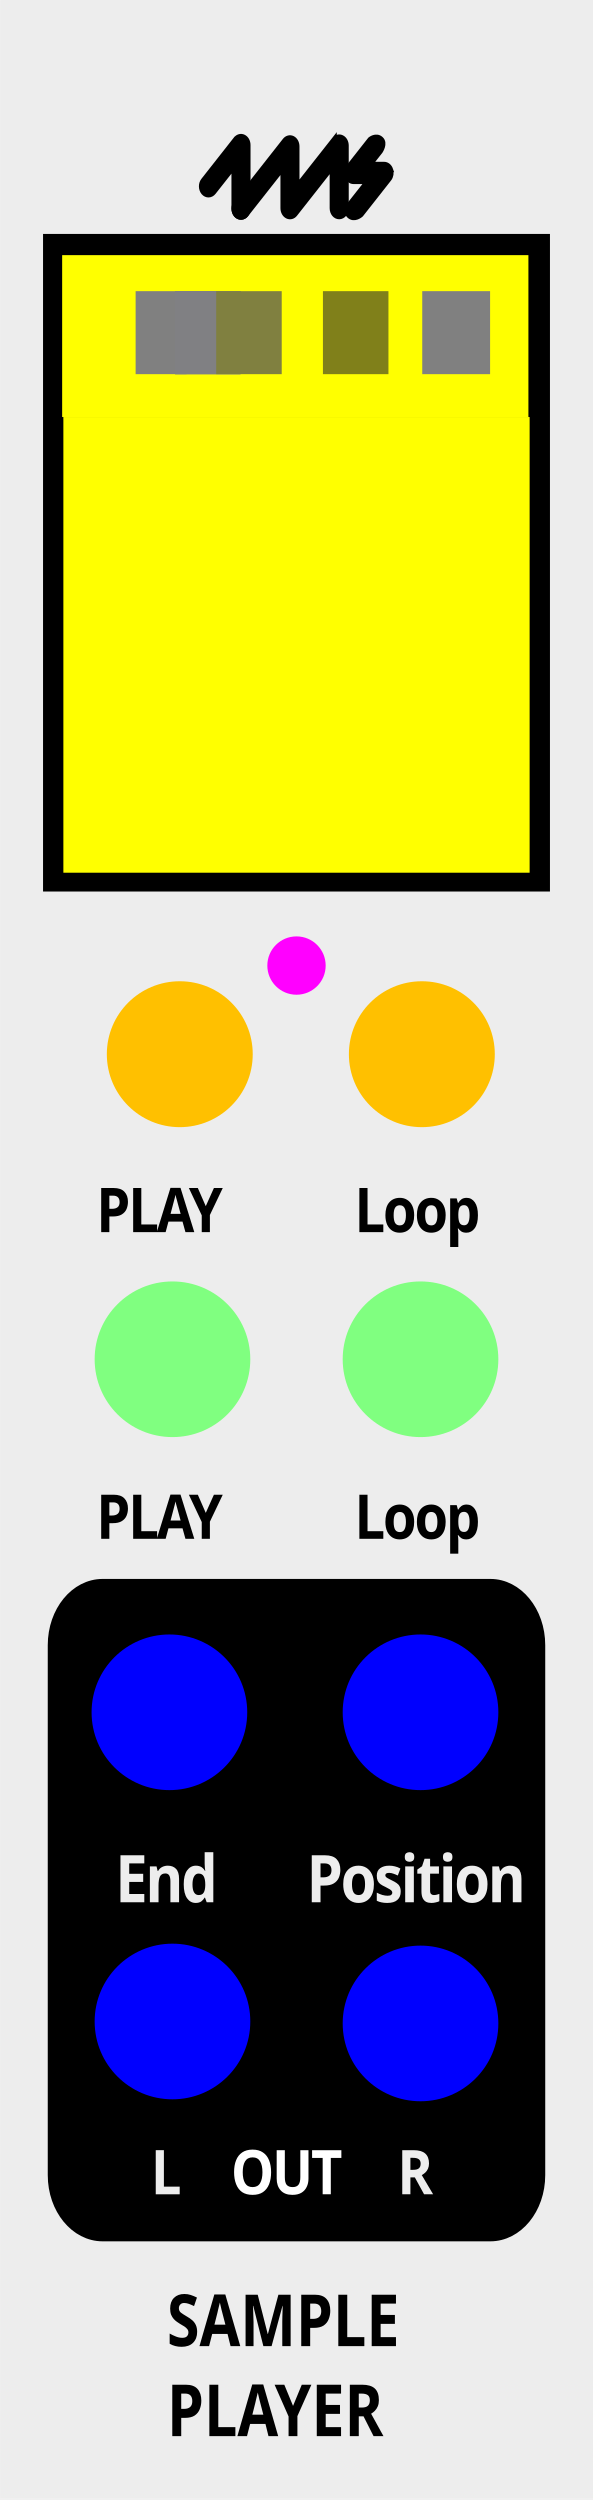
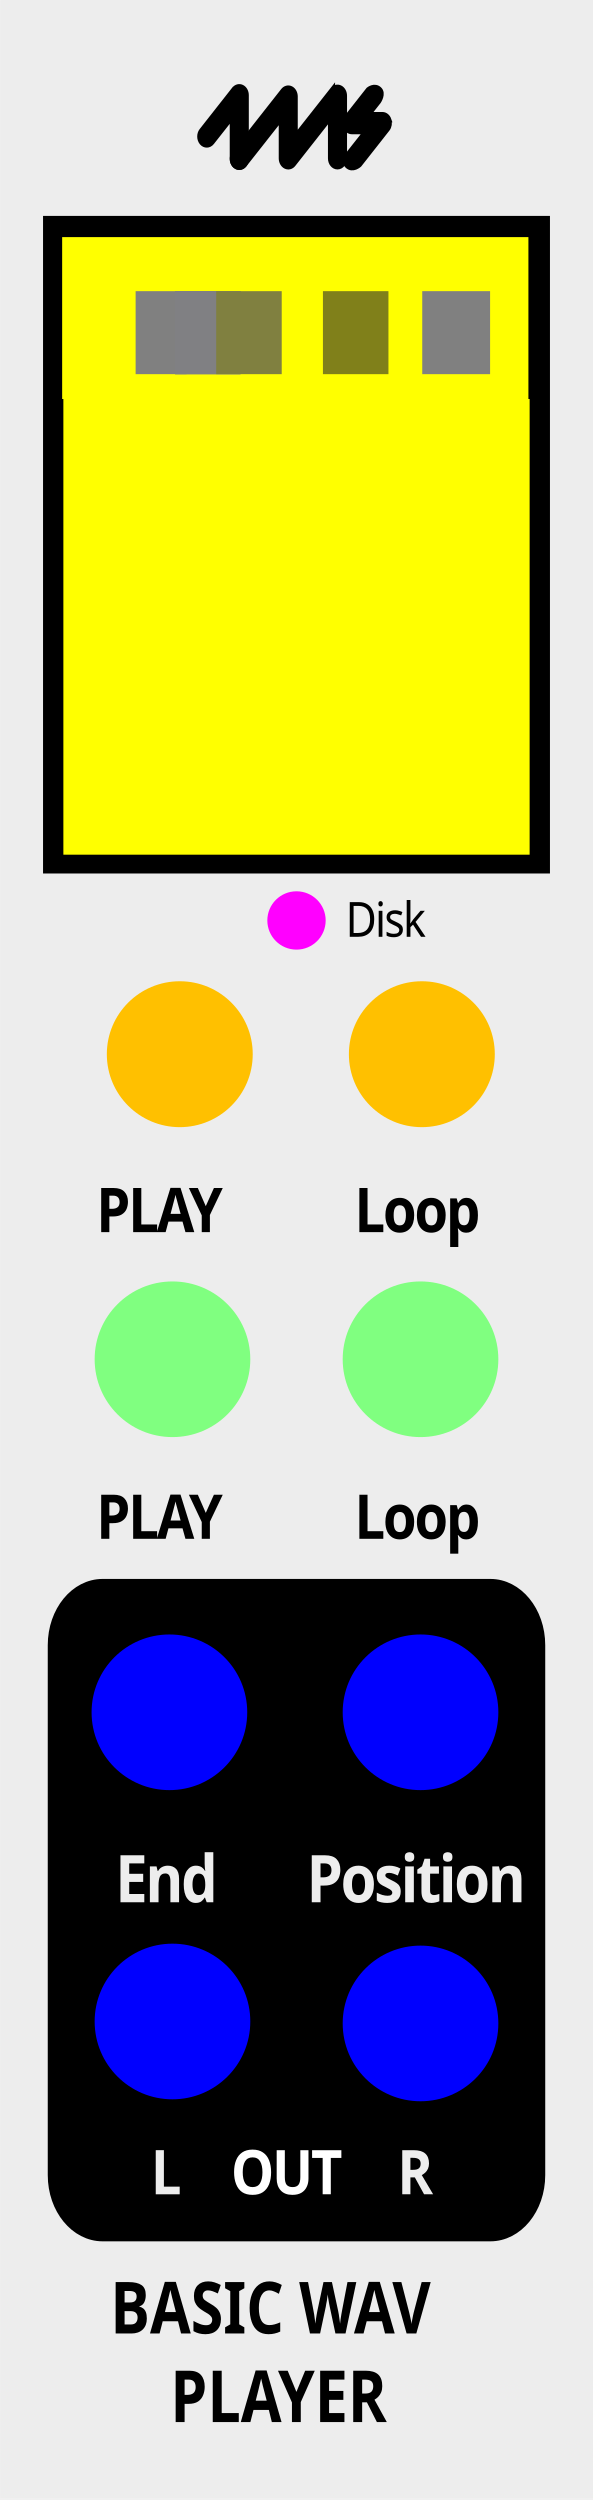
<svg xmlns="http://www.w3.org/2000/svg" width="30.48mm" height="128.5mm" viewBox="0 0 86.405 364.25" version="1.1" id="svg192" xml:space="preserve">
  <defs id="defs192" />
  <g id="faceplate">
    <g id="g1" transform="matrix(0.4283274,0,0,1,0.0743197,0)">
      <rect x="0" y="0" width="201.618" height="363.99" style="fill:#ededed;stroke-width:0px" id="rect1" />
    </g>
    <rect x="7.467" y="230.562" width="71.47" height="95.501" rx="7.49" ry="9.138" style="stroke:#000000;stroke-width:1.017" id="rect2" />
    <text transform="scale(0.9380831,1.066004)" style="font-weight:700;font-size:8.443px;font-family:GillSans-Bold, 'Gill Sans';letter-spacing:-0.04em;fill:#ffffff;stroke-width:0.938" id="text15" x="35.875" y="299.92">
      <tspan x="35.875" y="299.92" id="tspan15" style="stroke-width:0.938">OUT</tspan>
    </text>
    <text style="font-weight:700;font-size:8.443px;font-family:GillSans-Bold, 'Gill Sans';letter-spacing:-0.04em;fill:#ededed;fill-opacity:1;stroke-width:0.938" id="text16" x="61.716" y="299.92" transform="scale(0.9380831,1.066004)">
      <tspan x="61.716" y="299.92" id="tspan16" style="fill:#ededed;fill-opacity:1;stroke-width:0.938">R</tspan>
    </text>
    <text style="font-weight:700;font-size:8.443px;font-family:GillSans-Bold, 'Gill Sans';letter-spacing:-0.04em;fill:#ededed;fill-opacity:1;stroke-width:0.938" id="text17" x="23.426" y="299.92" transform="scale(0.9380831,1.066004)">
      <tspan x="23.426" y="299.92" id="tspan17" style="fill:#ededed;fill-opacity:1;stroke-width:0.938">L</tspan>
    </text>
    <text transform="scale(0.9380831,1.066004)" style="font-weight:700;font-size:8.443px;font-family:GillSans-Bold, 'Gill Sans';letter-spacing:-0.04em;stroke-width:0.938" id="text30-1" x="55.055" y="168.407">
      <tspan x="55.055" y="168.407" id="tspan30-7" style="stroke-width:0.938">Loop</tspan>
    </text>
    <text transform="scale(0.9380831,1.066004)" style="font-weight:700;font-size:8.443px;font-family:GillSans-Bold, 'Gill Sans';letter-spacing:-0.04em;stroke-width:0.938" id="text30-1-8" x="55.055" y="210.327">
      <tspan x="55.055" y="210.327" id="tspan30-7-1" style="stroke-width:0.938">Loop</tspan>
    </text>
    <text style="font-style:normal;font-variant:normal;font-weight:bold;font-stretch:normal;font-size:9.001px;font-family:GillSans-Bold, 'Gill Sans';-inkscape-font-specification:'GillSans-Bold, Gill Sans, Bold';font-variant-ligatures:normal;font-variant-caps:normal;font-variant-numeric:normal;font-variant-east-asian:normal;letter-spacing:-0.04em;stroke-width:0.938" id="text31" x="17.897" y="260.006" transform="scale(0.9380831,1.066004)">
      <tspan x="17.897" y="260.006" id="tspan31" style="font-style:normal;font-variant:normal;font-weight:bold;font-stretch:normal;font-size:9.001px;font-family:GillSans-Bold, 'Gill Sans';-inkscape-font-specification:'GillSans-Bold, Gill Sans, Bold';font-variant-ligatures:normal;font-variant-caps:normal;font-variant-numeric:normal;font-variant-east-asian:normal;fill:#ededed;fill-opacity:1;stroke-width:0.938">End</tspan>
    </text>
    <text transform="scale(0.9380831,1.066004)" style="font-weight:700;font-size:8.443px;font-family:GillSans-Bold, 'Gill Sans';letter-spacing:-0.04em;stroke-width:0.938" id="text33" x="14.952" y="168.407">
      <tspan x="14.952" y="168.407" id="tspan33" style="stroke-width:0.938">PLAY</tspan>
    </text>
+     <text transform="scale(0.9380831,1.066004)" style="font-weight:700;font-size:6.62px;font-family:GillSans-Bold, 'Gill Sans';letter-spacing:-0.04em;stroke-width:0.736" id="text33-0" x="53.688" y="128.036">
+       <tspan x="53.688" y="128.036" id="tspan33-2" style="font-style:normal;font-variant:normal;font-weight:normal;font-stretch:normal;font-size:6.62px;font-family:'Gill Sans';-inkscape-font-specification:'Gill Sans, Normal';font-variant-ligatures:normal;font-variant-caps:normal;font-variant-numeric:normal;font-variant-east-asian:normal;stroke-width:0.736">Disk</tspan>
+     </text>
    <text style="font-style:normal;font-variant:normal;font-weight:bold;font-stretch:normal;font-size:9.001px;font-family:GillSans-Bold, 'Gill Sans';-inkscape-font-specification:'GillSans-Bold, Gill Sans, Bold';font-variant-ligatures:normal;font-variant-caps:normal;font-variant-numeric:normal;font-variant-east-asian:normal;letter-spacing:-0.04em;stroke-width:0.938" id="text5-8" x="47.612" y="260.006" transform="scale(0.9380831,1.066004)">
      <tspan x="47.612" y="260.006" id="tspan5-3" style="font-style:normal;font-variant:normal;font-weight:bold;font-stretch:normal;font-size:9.001px;font-family:GillSans-Bold, 'Gill Sans';-inkscape-font-specification:'GillSans-Bold, Gill Sans, Bold';font-variant-ligatures:normal;font-variant-caps:normal;font-variant-numeric:normal;font-variant-east-asian:normal;fill:#ededed;fill-opacity:1;stroke-width:0.938">Position</tspan>
    </text>
    <text transform="scale(0.9380831,1.066004)" style="font-weight:700;font-size:8.443px;font-family:GillSans-Bold, 'Gill Sans';letter-spacing:-0.04em;stroke-width:0.938" id="text33-8" x="14.952" y="210.327">
      <tspan x="14.952" y="210.327" id="tspan33-6" style="stroke-width:0.938">PLAY</tspan>
    </text>
-     <text transform="scale(0.9055385,1.104315)" style="font-style:normal;font-variant:normal;font-weight:bold;font-stretch:normal;font-size:9.501px;font-family:GillSans-Bold, 'Gill Sans';-inkscape-font-specification:'GillSans-Bold, Gill Sans, Bold';font-variant-ligatures:normal;font-variant-caps:normal;font-variant-numeric:normal;font-variant-east-asian:normal;stroke-width:0.906" id="text79" x="26.864" y="309.546">
-       <tspan id="tspan1" x="26.864" y="309.546">SAMPLE</tspan>
-       <tspan id="tspan2" x="26.864" y="321.422">PLAYER</tspan>
+     <text transform="scale(0.9055385,1.104315)" style="font-style:normal;font-variant:normal;font-weight:bold;font-stretch:normal;font-size:9.501px;font-family:GillSans-Bold, 'Gill Sans';-inkscape-font-specification:'GillSans-Bold, Gill Sans, Bold';font-variant-ligatures:normal;font-variant-caps:normal;font-variant-numeric:normal;font-variant-east-asian:normal;stroke-width:0.906" id="text79" x="17.749" y="307.881">
+       <tspan id="tspan1" x="17.749" y="307.881">BASIC WAV</tspan>
    </text>
-     <g id="g81" transform="matrix(0.7854275,0,0,0.7854275,-69.69377,13.31514)">
+     <text transform="scale(0.9055385,1.104315)" style="font-style:normal;font-variant:normal;font-weight:bold;font-stretch:normal;font-size:9.501px;font-family:GillSans-Bold, 'Gill Sans';-inkscape-font-specification:'GillSans-Bold, Gill Sans, Bold';font-variant-ligatures:normal;font-variant-caps:normal;font-variant-numeric:normal;font-variant-east-asian:normal;stroke-width:0.906" id="text79-1" x="27.407" y="319.573">
+       <tspan id="tspan1-5" x="27.407" y="319.573">PLAYER</tspan>
+     </text>
+     <g id="g81" transform="matrix(0.7854275,0,0,0.7854275,-69.94285,6.055804)">
      <path d="m 150.73,8.93 c 0,0 -4.37,5.55 -6.92,8.79 v -7.53 c 0,-0.65 -0.32,-1.23 -0.8,-1.47 -0.49,-0.24 -1.05,-0.09 -1.41,0.37 l -9.09,11.56 c -0.49,0.63 -0.48,1.63 0.04,2.24 0.51,0.6 1.33,0.59 1.82,-0.04 0,0 4.34,-5.51 6.87,-8.73 v 7.53 c 0,0.65 0.32,1.23 0.81,1.47 0.49,0.24 1.05,0.1 1.41,-0.37 0,0 4.37,-5.56 6.91,-8.79 v 7.69 c 0,0.88 0.57,1.58 1.29,1.58 0.72,0 1.29,-0.71 1.29,-1.58 V 10.04 c 0,-0.65 -0.32,-1.23 -0.81,-1.47 -0.49,-0.24 -1.04,-0.1 -1.41,0.37 z" style="stroke:#000000;stroke-width:0.96px" id="path79" />
      <path d="m 132.5,8.84 -6.02,7.66 c -0.5,0.63 -0.48,1.63 0.03,2.24 0.52,0.61 1.33,0.59 1.83,-0.04 0,0 2.03,-2.58 3.81,-4.84 v 7.88 c 0,0.87 0.57,1.58 1.29,1.58 0.72,0 1.29,-0.71 1.29,-1.58 V 9.94 c 0,-0.65 -0.32,-1.23 -0.81,-1.47 -0.49,-0.24 -1.05,-0.09 -1.41,0.37 z" style="stroke:#000000;stroke-width:0.96px" id="path80" />
      <path d="m 161.18,14.49 c -0.2,-0.58 -0.67,-0.96 -1.19,-0.96 h -2.63 l 1.92,-2.44 c 0,0 1,-1.47 0.11,-2.27 -0.88,-0.81 -1.97,0.08 -1.97,0.08 l -4.03,5.12 c -0.36,0.46 -0.46,1.13 -0.26,1.72 0.2,0.58 0.67,0.96 1.19,0.96 h 2.63 l -3.12,3.96 c 0,0 -1.29,1.41 -0.34,2.36 0.96,0.96 2.2,-0.17 2.2,-0.17 l 5.22,-6.64 c 0.36,-0.46 0.46,-1.13 0.26,-1.72 z" style="stroke:#000000;stroke-width:0.96px" id="path81" />
    </g>
-     <rect id="Screen" x="6.272" y="34.075" width="73.861" height="95.816" style="stroke-width:0px" />
+     <rect id="Screen" x="6.272" y="31.448" width="73.861" height="95.816" style="stroke-width:0px" />
    <text xml:space="preserve" style="font-style:normal;font-weight:normal;font-size:30.002px;line-height:1.25;font-family:sans-serif;fill:#000000;fill-opacity:1;stroke:none;stroke-width:0.75" x="173.632" y="329.533" id="text195">
      <tspan id="tspan195" style="stroke-width:0.75" x="173.632" y="329.533" />
    </text>
  </g>
  <g id="components" style="display:inline">
-     <circle id="BusyLight" data-name="Busy Light#RedLight" cx="43.203" cy="140.68" r="4.25" style="fill:#ff00ff;stroke-width:0px" />
+     <circle id="BusyLight" data-name="Busy Light#RedLight" cx="43.203" cy="134.108" r="4.25" style="fill:#ff00ff;stroke-width:0px" />
    <circle id="Position" data-name="Position" cx="61.274" cy="249.486" r="11.34" style="display:inline;fill:#0000ff;stroke-width:0px" />
    <circle id="End_Out" data-name="End Out" cx="24.684" cy="249.486" r="11.34" style="fill:#0000ff;stroke-width:0px" />
    <circle id="Right_Out" data-name="Right Out" cx="61.274" cy="294.822" r="11.34" style="fill:#0000ff;stroke-width:0px" />
    <circle id="Left_Out" data-name="Left Out" cx="25.131" cy="294.539" r="11.34" style="fill:#0000ff;stroke-width:0px" />
    <circle id="Loop_Gate_In" data-name="Loop Gate" cx="61.274" cy="198.047" r="11.34" style="fill:#80ff80;stroke-width:0px" />
    <circle id="Play_Trig" data-name="Play Trig" cx="25.131" cy="198.047" r="11.34" style="fill:#80ff80;stroke-width:0px" />
    <circle id="LoopButton" data-name="Loop#OrangeButton" cx="61.467" cy="153.596" r="10.63" style="display:inline;fill:#ffc000;stroke-width:0px" />
    <circle id="Play_Button" data-name="Play#MomentaryRGB7mm" cx="26.196" cy="153.596" r="10.63" style="fill:#ffc000;stroke-width:0px" />
    <text id="slug" style="font-size:6px;font-family:MyriadPro-Regular, 'Myriad Pro';display:none" x="106.929" y="6.466">TSP</text>
    <text id="modulename" style="font-size:6px;font-family:MyriadPro-Regular, 'Myriad Pro';display:none" x="122.399" y="6.466">Sample Player</text>
-     <rect id="Message_TSPDisplay" data-name="Message#TSPDisplay" x="9.056" y="37.165" width="67.938" height="23.588" style="fill:#ffff00;stroke-width:0px" />
-     <rect id="WaveformDisplay" data-name="Waveform#GraphicDisplay" x="9.234" y="60.753" width="67.938" height="66.398" style="display:inline;fill:#ffff00;stroke-width:0px" />
+     <rect id="Message_TSPDisplay" data-name="Message#TSPDisplay" x="9.056" y="34.538" width="67.938" height="23.588" style="fill:#ffff00;stroke-width:0px" />
+     <rect id="WaveformDisplay" data-name="Waveform#GraphicDisplay" x="9.234" y="58.126" width="67.938" height="66.398" style="display:inline;fill:#ffff00;stroke-width:0px" />
    <rect id="LoadSample_LoadSample" data-name="Load Sample...@action#WavFileBrowseAction" x="19.762" y="42.414" width="7.426" height="12.094" style="fill:#808080;stroke-width:0px" />
    <rect id="StartupDelay" data-name="Startup Delay (sec)@0@1@2@3@4@5@8@10@12@15@20@25@30" x="25.503" y="42.414" width="9.546" height="12.094" style="display:inline;fill:#808080;stroke-width:0px" />
    <rect id="BufferStrategy" data-name="Buffer Strategy@Fill to threshold@Fill completely" x="25.503" y="42.414" width="9.546" height="12.094" style="display:inline;fill:#808080;stroke-width:0px" />
    <rect id="MaxBufferSize" data-name="Max Buffer Size@1MB (5s 48kHz)@2MB (10s 48kHz)@4MB (21s 48kHz)@8MB (43s 48kHz)@16MB (1m27s 48kHz)@24MB (2m11s 48kHz)@32MB (2m54s 48kHz)@48MB (4m22s 48kHz)@64MB (5m49s 48kHz)@80MB (7m16s 48kHz)@96MB (8m44s 48kHz)@128MB (11m38s 48kHz)" x="25.503" y="42.414" width="9.546" height="12.094" style="display:inline;fill:#808083;stroke-width:0px" />
    <rect id="PlaybackBufferThreshold" data-name="Playback Buffer Threshold" x="31.503" y="42.414" width="9.546" height="12.094" style="display:inline;fill:#808040;stroke-width:0px" />
    <rect id="WaveformZoom" data-name="Waveform Zoom" x="47.054" y="42.414" width="9.546" height="12.094" style="fill:#80801a" />
    <rect id="PlayTrigMode" data-name="Play Retrig Mode@Retrigger@Stop@Pause" x="61.526" y="42.414" width="9.884" height="12.094" style="display:inline;fill:#808080;stroke-width:0px" />
  </g>
</svg>
